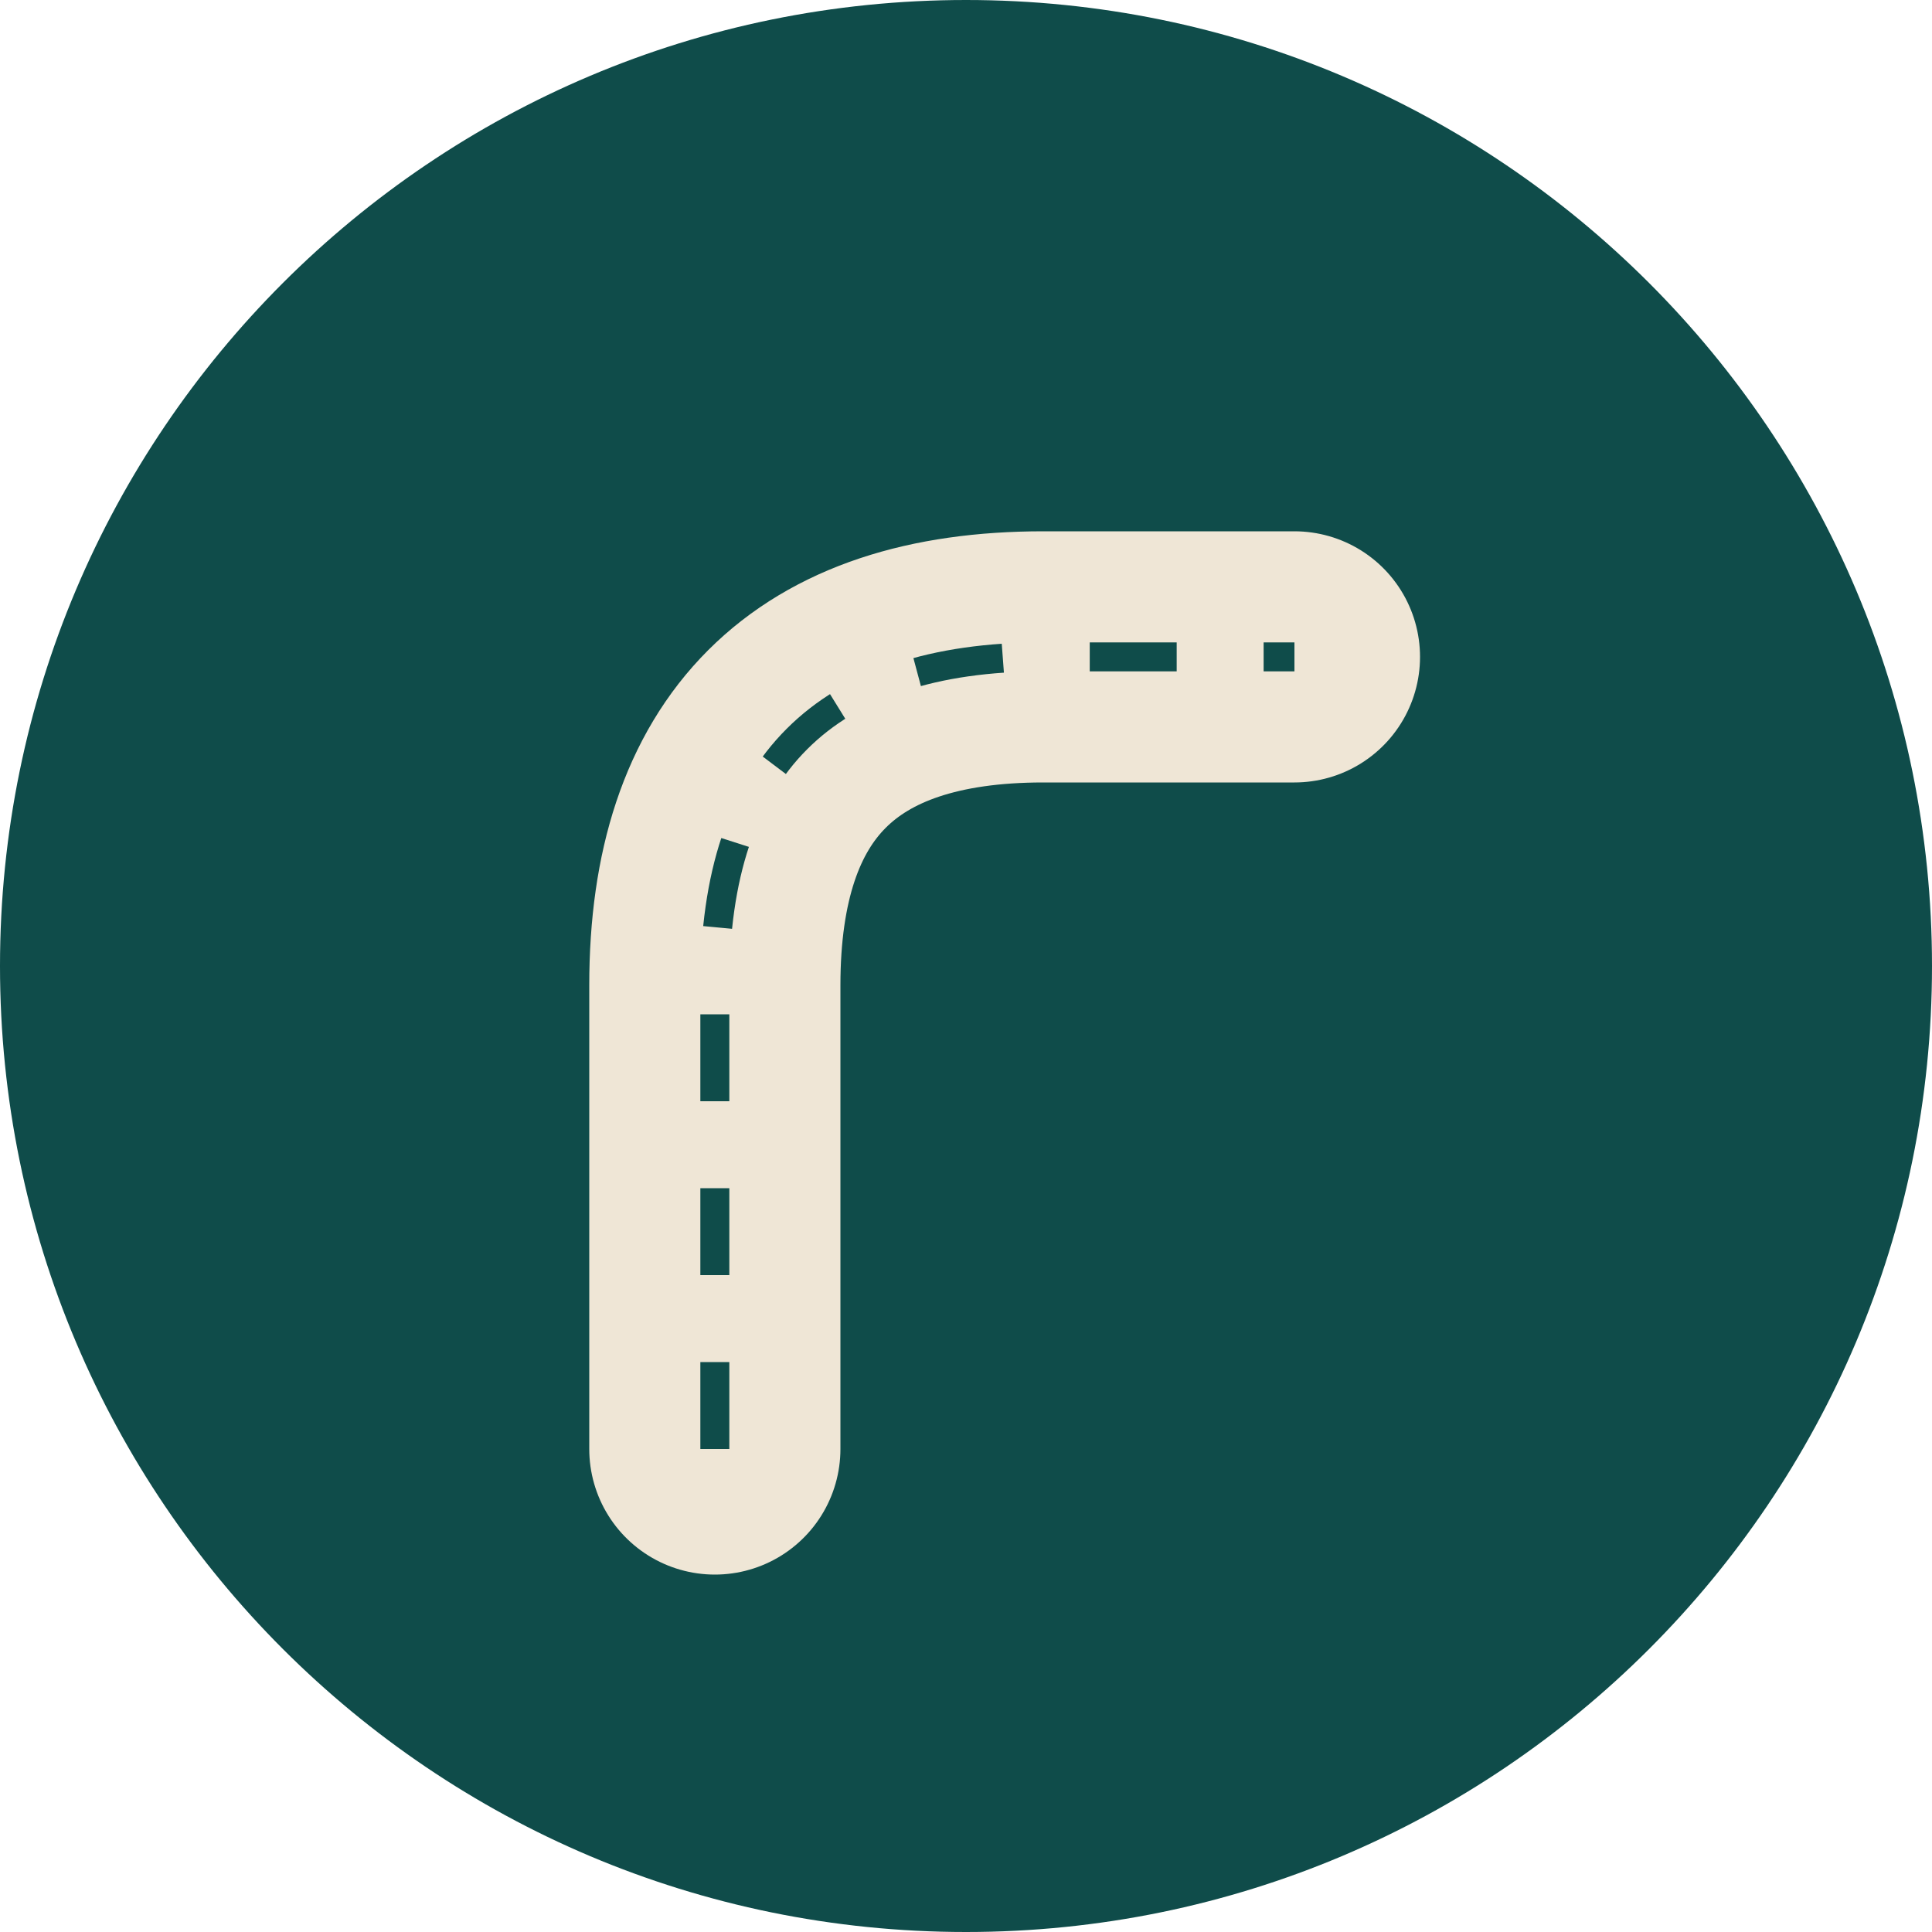
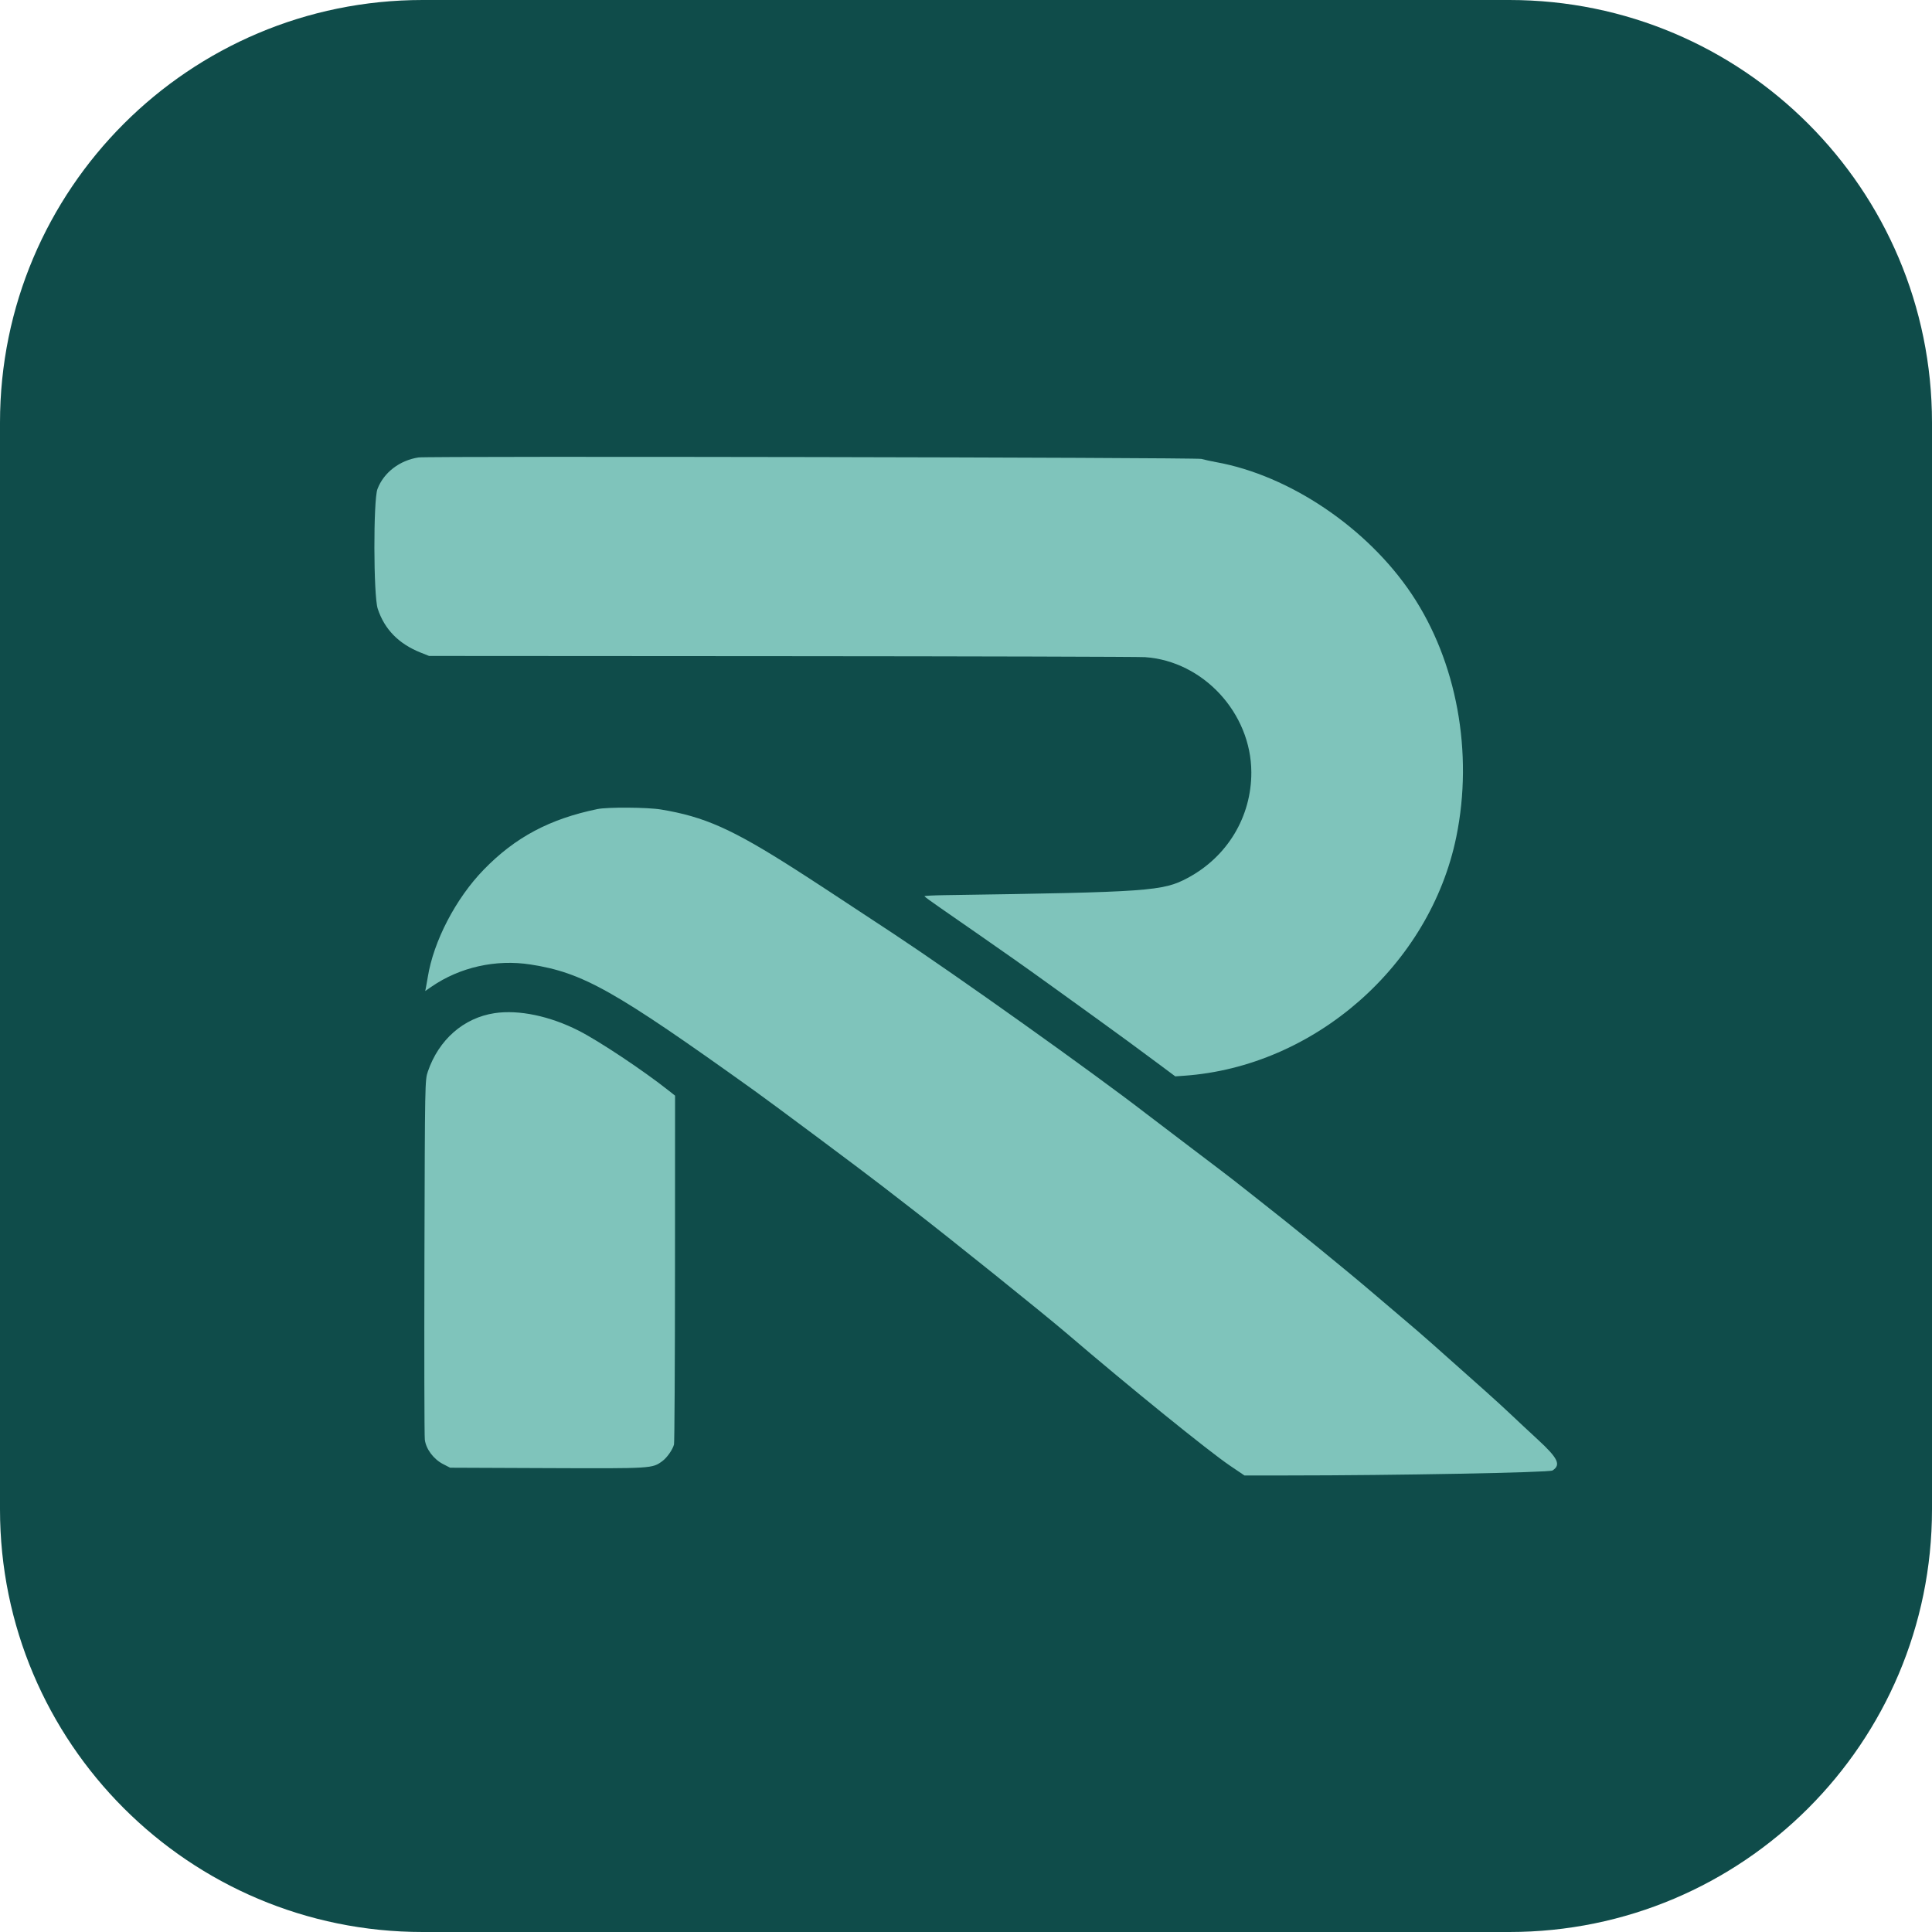
- <svg xmlns="http://www.w3.org/2000/svg" viewBox="0 0 200 200">
-   <circle cx="100" cy="100" r="100" fill="#0F4C4A" />
-   <path d="M74 150V102Q74 68 108 68H134" fill="none" stroke="#EFE6D6" stroke-width="26" stroke-linecap="round" stroke-linejoin="round" />
-   <path d="M74 150V102Q74 68 108 68H134" fill="none" stroke="#0F4C4A" stroke-width="3" stroke-dasharray="9 9" />
+ <svg xmlns="http://www.w3.org/2000/svg" viewBox="0 0 512 512">
+   <rect width="512" height="512" rx="112" fill="#0F4C4A" />
+   <svg x="96" y="118" width="320" height="276" viewBox="0 0 855 739" fill="#7FC4BB">
+     <path d="M 39 8.644 C 25.538 10.738, 14.330 19.361, 9.893 31.040 C 6.887 38.950, 7.023 106.694, 10.063 115.955 C 14.868 130.592, 24.909 140.867, 40.500 147.101 L 46.500 149.500 296.500 149.654 C 434 149.739, 550.100 150.051, 554.500 150.348 C 595.766 153.133, 629.822 189.982, 629.964 232 C 630.071 263.552, 612.972 291.960, 584.817 307.008 C 567.210 316.419, 557.853 317.082, 412.250 319.232 C 404.412 319.348, 398 319.683, 398 319.976 C 398 320.270, 403.240 324.108, 409.644 328.505 C 416.049 332.902, 428.311 341.416, 436.894 347.424 C 445.477 353.433, 456.775 361.333, 462 364.981 C 467.225 368.629, 479.825 377.631, 490 384.984 C 500.175 392.337, 514.125 402.400, 521 407.347 C 534.620 417.146, 549.712 428.215, 565.731 440.155 L 576.001 447.810 582.251 447.372 C 674.780 440.889, 756.729 368.970, 775.406 277.857 C 787.657 218.096, 775.738 153.361, 743.671 105.500 C 712.215 58.551, 657.066 21.356, 605 11.974 C 601.425 11.330, 596.700 10.299, 594.500 9.683 C 590.718 8.623, 45.685 7.604, 39 8.644 M 166 258.143 C 132.041 265.154, 107.638 278.153, 85.307 301.128 C 65.459 321.548, 49.654 351.924, 45.570 377.500 C 45.219 379.700, 44.674 382.792, 44.360 384.371 L 43.788 387.242 48.284 384.148 C 68.377 370.324, 93.886 364.614, 118.500 368.432 C 155.632 374.191, 177.815 386.686, 277 457.712 C 290.985 467.727, 354.779 515.313, 368.051 525.630 C 372.204 528.859, 381.429 535.992, 388.551 541.483 C 415.556 562.301, 482.654 616.214, 499.417 630.563 C 543.532 668.324, 599.675 713.811, 614.790 724.038 L 625.080 731 655.790 730.997 C 731.721 730.989, 841.440 728.931, 843.674 727.472 C 849.857 723.437, 847.648 718.807, 833.177 705.472 C 826.754 699.554, 818.350 691.712, 814.500 688.045 C 810.650 684.377, 802.550 676.960, 796.500 671.562 C 758.856 637.972, 750.484 630.581, 741.500 623.009 C 736 618.373, 725.425 609.376, 718 603.016 C 697.119 585.130, 658.775 553.919, 631 532.201 C 625.225 527.685, 618.925 522.731, 617 521.191 C 615.075 519.652, 602.250 509.887, 588.500 499.491 C 574.750 489.096, 559.675 477.634, 555 474.021 C 517.402 444.964, 419.865 375.510, 376 346.560 C 336.300 320.358, 317.533 308.065, 306 300.705 C 261.360 272.220, 241.894 263.560, 211 258.443 C 201.455 256.862, 173.120 256.673, 166 258.143 M 93 402.960 C 71.060 406.278, 53.382 421.745, 45.643 444.393 C 43.579 450.435, 43.553 451.837, 43.222 575.500 C 43.037 644.250, 43.158 702.770, 43.489 705.544 C 44.288 712.226, 49.675 719.445, 56.472 722.942 L 61.444 725.500 130.472 725.783 C 205.071 726.089, 204.887 726.101, 212.105 720.764 C 215.398 718.329, 219.366 712.642, 220.312 709 C 220.669 707.625, 220.984 651.375, 221.013 584 L 221.065 461.500 216.649 458 C 198.592 443.690, 167.290 422.838, 152.768 415.444 C 132.249 404.997, 110.111 400.373, 93 402.960" fill-rule="evenodd" />
+   </svg>
</svg>
